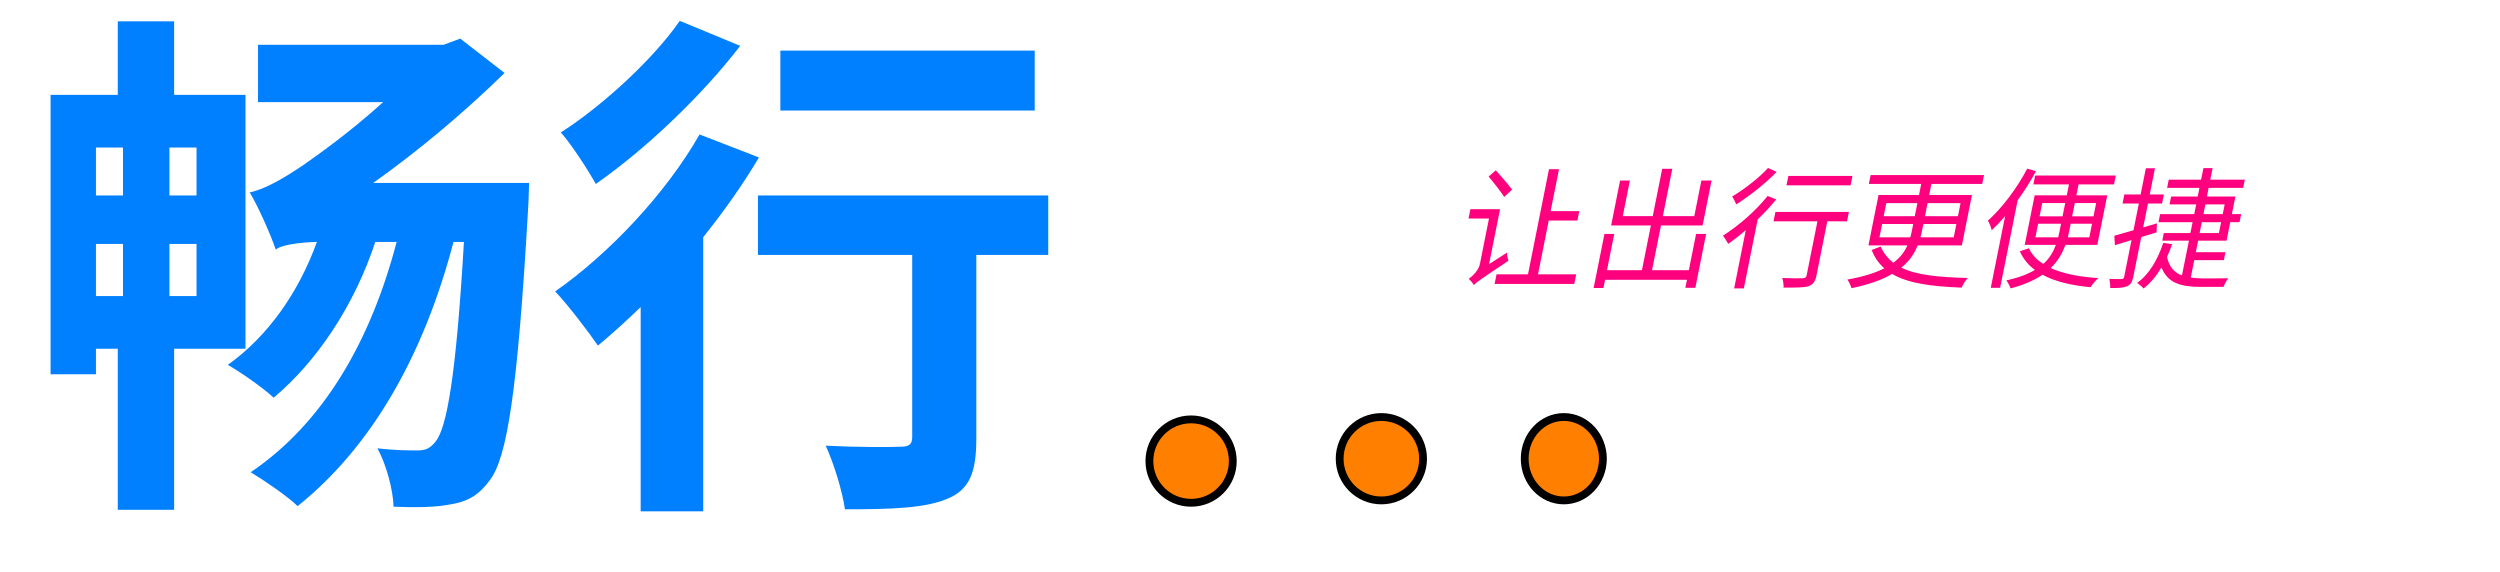
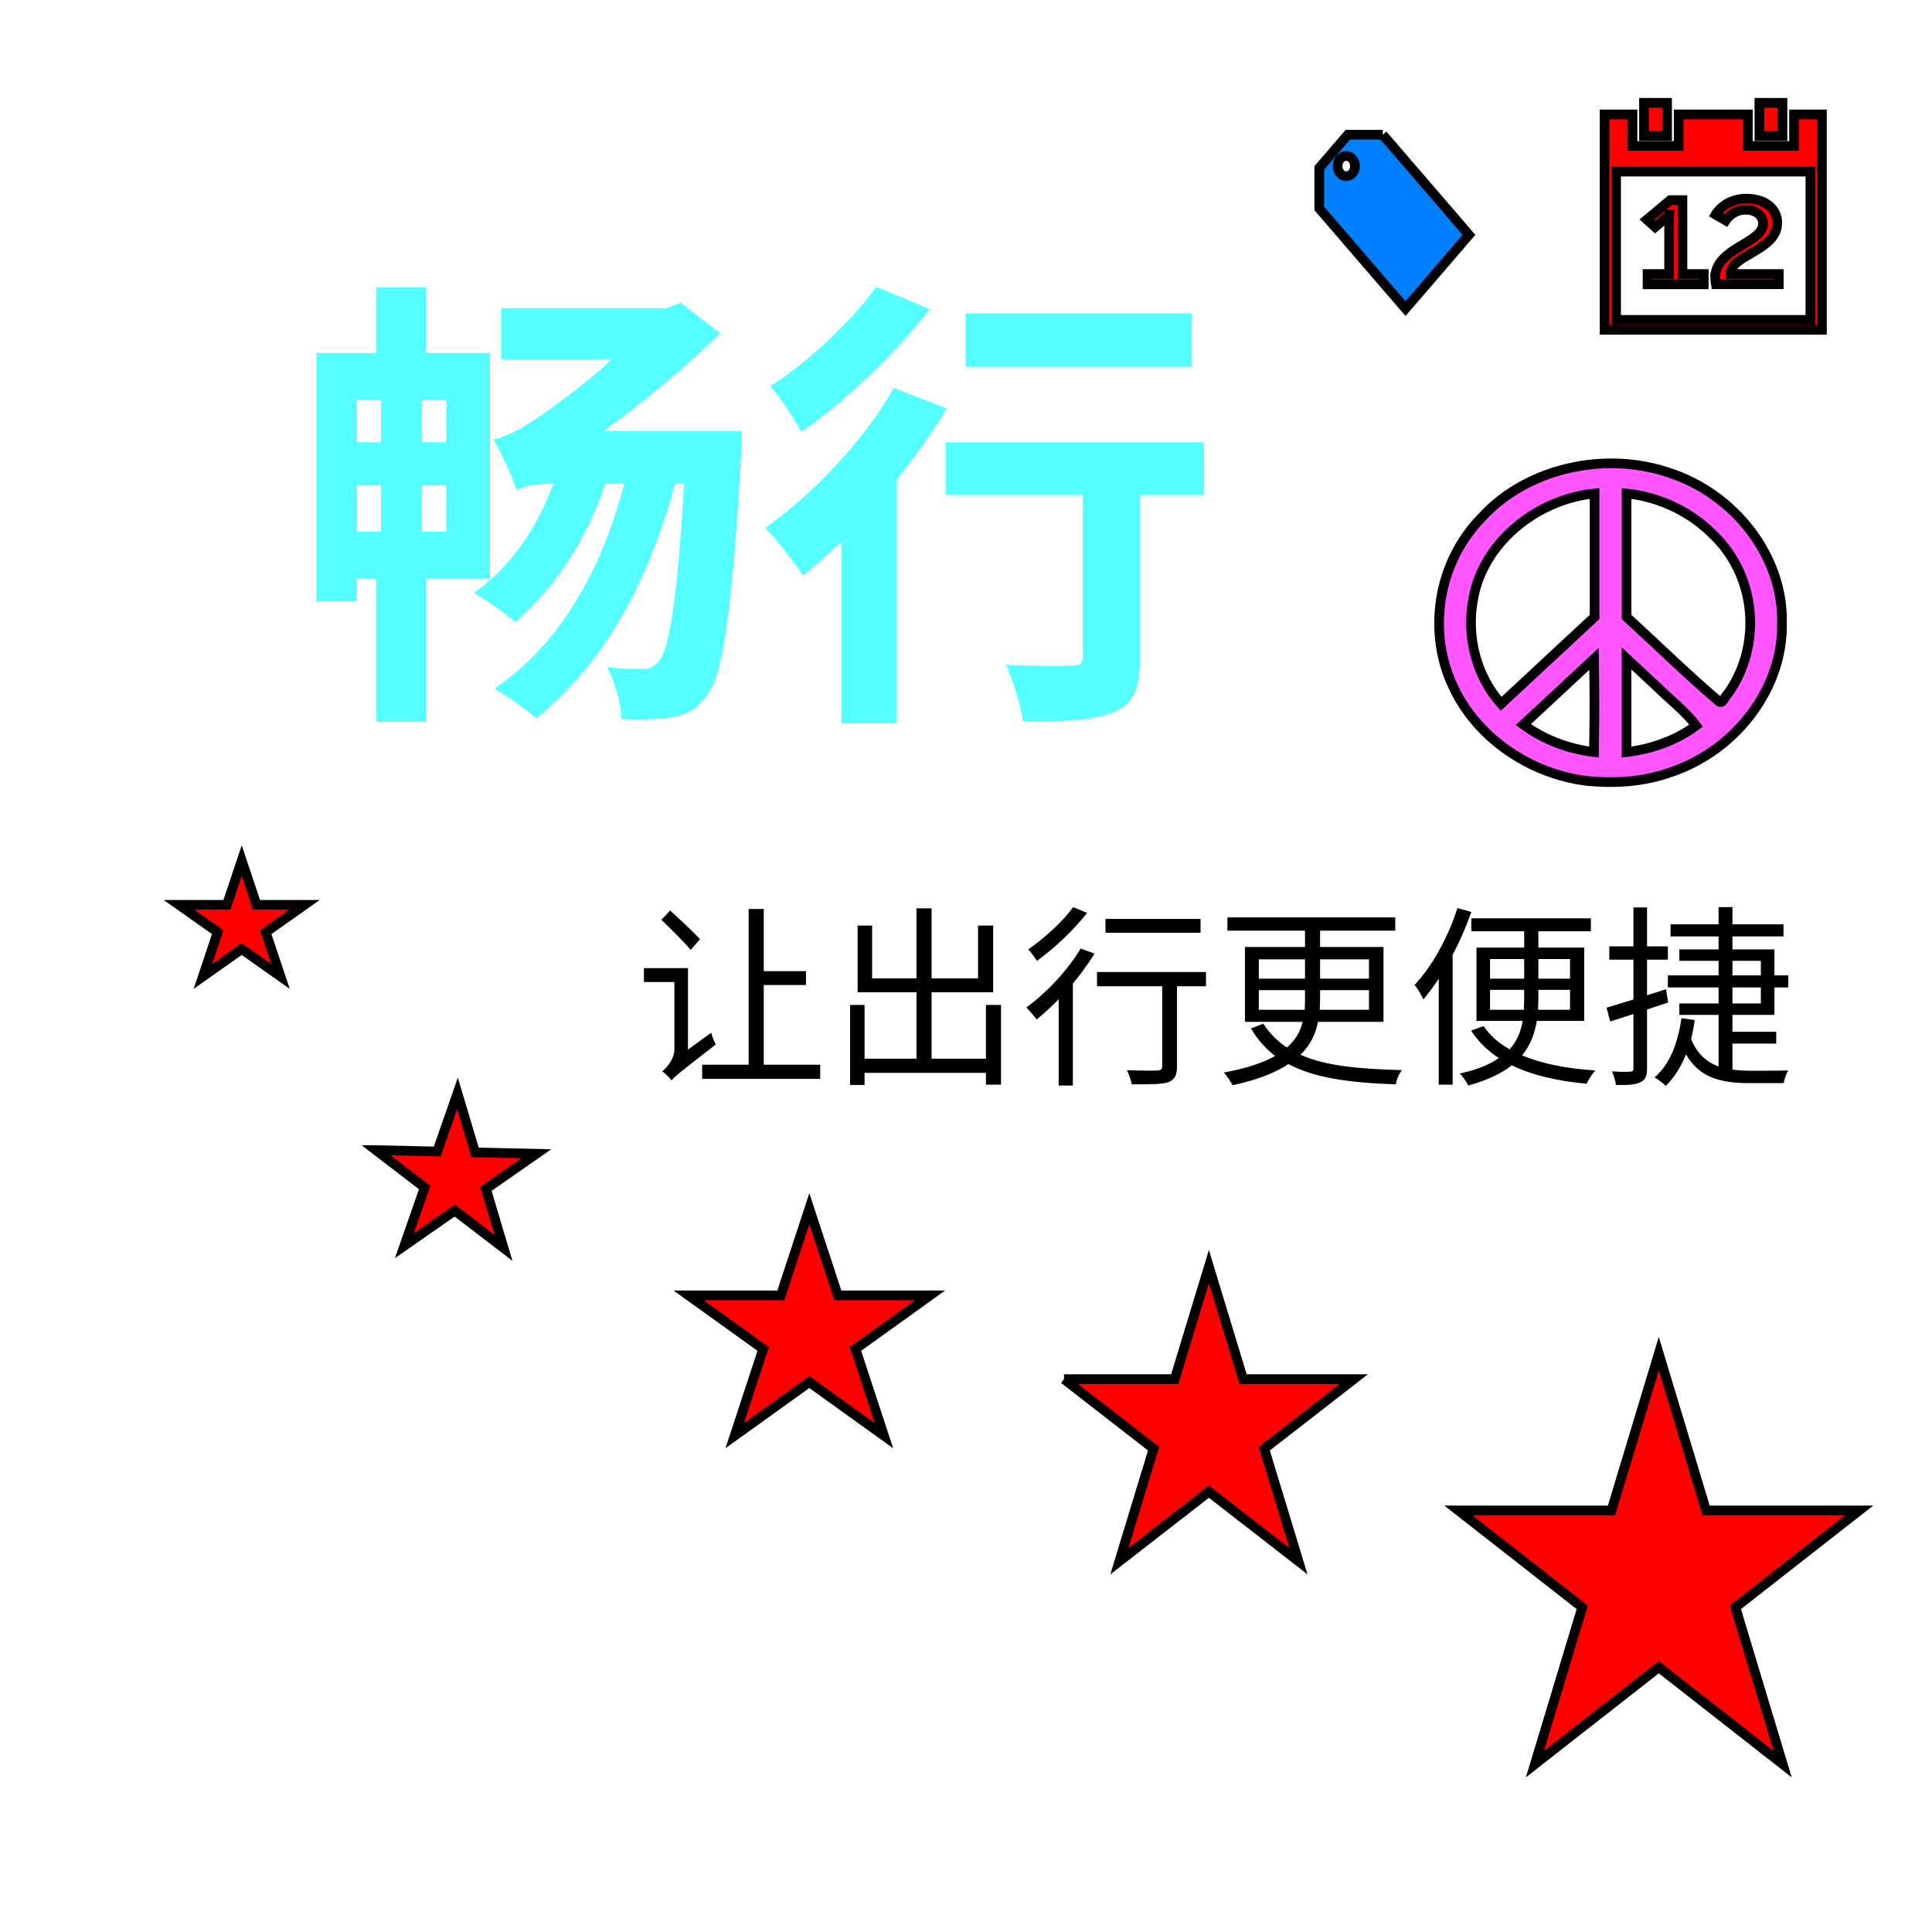
- <svg xmlns="http://www.w3.org/2000/svg" width="479.6" height="109.6">
+ <svg xmlns="http://www.w3.org/2000/svg" width="100" height="100">
  <g>
-     <rect fill="none" id="canvas_background" height="111.6" width="481.6" y="-1" x="-1" />
+     <rect fill="none" id="canvas_background" height="102" width="102" y="-1" x="-1" />
    <g display="none" overflow="visible" y="0" x="0" height="100%" width="100%" id="canvasGrid">
      <rect fill="url(#gridpattern)" stroke-width="0" y="0" x="0" height="100%" width="100%" />
    </g>
  </g>
  <g>
-     <text xml:space="preserve" text-anchor="start" font-family="Helvetica, Arial, sans-serif" font-size="24" id="svg_1" y="156.453" x="115.5" stroke-width="0" stroke="#000" fill="#000000" />
-     <text font-style="normal" font-weight="bold" xml:space="preserve" text-anchor="start" font-family="Arvo, sans-serif" font-size="100" id="svg_2" y="89" x="5" stroke-width="0" stroke="#000" fill="#007fff">畅行</text>
-     <ellipse ry="8" rx="8" id="svg_3" cy="88.453" cx="228.5" stroke-width="1.5" stroke="#000" fill="#ff7f00" />
-     <ellipse ry="8" rx="8" id="svg_4" cy="88" cx="265" stroke-width="1.5" stroke="#000" fill="#ff7f00" />
-     <ellipse ry="8" rx="7.5" id="svg_5" cy="88" cx="300" stroke-width="1.5" stroke="#000" fill="#ff7f00" />
-     <text font-style="italic" xml:space="preserve" text-anchor="start" font-family="Euphoria, sans-serif" font-size="25" id="svg_6" y="53.253" x="278.3" stroke-opacity="null" stroke-width="0" stroke="#000" fill="#ff007f">让出行更便捷</text>
+     <text font-weight="bold" xml:space="preserve" text-anchor="start" font-family="Oswald, sans-serif" font-size="24" id="svg_1" y="35.25" x="15.25" stroke-width="0" stroke="#000" fill="#56ffff">畅行</text>
+     <text xml:space="preserve" text-anchor="start" font-family="Oswald, sans-serif" font-size="10" id="svg_2" y="55.363" x="32.875" stroke-width="0" stroke="#000" fill="#000000">让出行更便捷</text>
+     <path stroke="#000" transform="rotate(1.304791 23.58937,60.56246) " id="svg_3" d="m19.436,59.624l3.173,0l0.98,-3.036l0.98,3.036l3.173,0l-2.567,1.876l0.98,3.036l-2.567,-1.876l-2.567,1.876l0.98,-3.036l-2.567,-1.876z" stroke-width="0.5" fill="#ff0000" />
+     <path stroke="#000" id="svg_4" d="m35.641,67.048l4.775,0l1.475,-4.488l1.475,4.488l4.775,0l-3.863,2.774l1.475,4.488l-3.863,-2.774l-3.863,2.774l1.475,-4.488l-3.863,-2.774z" stroke-width="0.5" fill="#ff0000" />
+     <path stroke="#000" id="svg_5" d="m55.072,71.384l5.73,0l1.77,-5.825l1.77,5.825l5.73,0l-4.635,3.6l1.771,5.825l-4.635,-3.6l-4.635,3.6l1.771,-5.825l-4.635,-3.6z" stroke-width="0.5" fill="#ff0000" />
+     <path stroke="#000" id="svg_6" d="m75.484,78.179l7.926,0l2.449,-8.117l2.449,8.117l7.926,0l-6.412,5.016l2.449,8.117l-6.412,-5.017l-6.412,5.017l2.449,-8.117l-6.412,-5.016z" stroke-width="0.5" fill="#ff0000" />
+     <path stroke="#000" id="svg_7" d="m9.262,46.833l2.483,0l0.767,-2.292l0.767,2.292l2.483,0l-2.009,1.416l0.767,2.292l-2.009,-1.416l-2.009,1.416l0.767,-2.292l-2.009,-1.416z" stroke-width="0.5" fill="#ff0000" />
+     <path id="svg_11" d="m86.144,11.35c0.186,-0.154 0.244,-0.253 0.244,-0.253l0.014,0c0,0 -0.007,0.136 -0.007,0.272l0,2.814l-1.118,0l0,0.531l2.909,0l0,-0.531l-1.103,0l0,-3.826l-0.63,0l-1.211,1.012l0.429,0.383l0.473,-0.401zm2.631,3.03c0,0.105 0.014,0.216 0.036,0.333l3.26,0l0,-0.531l-2.507,0c0.014,-0.994 2.428,-1.215 2.428,-2.648c0,-0.753 -0.665,-1.253 -1.597,-1.253c-1.139,0 -1.598,0.827 -1.598,0.827l0.523,0.302c0,0 0.358,-0.556 1.025,-0.556c0.53,0 0.909,0.29 0.909,0.722c0,1.027 -2.478,1.249 -2.478,2.804zm-2.487,-9.058l-1.195,0l0,1.716l1.195,0l0,-1.716zm6.571,0.6l0,1.631l-2.389,0l0,-1.631l-3.584,0l0,1.63l-2.388,0l0,-1.63l-1.445,0l0,11.15l11.25,0l0,-11.15l-1.443,0zm0.846,10.635l-10.055,0l0,-7.675l10.055,0l0,7.675zm-1.444,-11.235l-1.195,0l0,1.716l1.195,0l0,-1.716z" stroke-opacity="null" stroke-width="0.5" stroke="#000" fill="#ff0000" />
+     <path id="svg_13" d="m71.572,6.973l-1.808,0l-1.479,1.717l0,2.099l4.464,5.184l3.286,-3.817l-4.464,-5.183zm-2.208,1.992c-0.176,-0.204 -0.176,-0.535 0,-0.739c0.176,-0.204 0.461,-0.204 0.637,0c0.176,0.205 0.176,0.535 0,0.74c-0.176,0.204 -0.461,0.204 -0.637,-0z" stroke-opacity="null" stroke-width="0.5" stroke="#000" fill="#007fff" />
+     <path stroke="#000" id="svg_14" d="m82.001,40.403c-2.883,-0.405 -5.462,-2.206 -6.69,-4.664c-1.481,-2.907 -0.941,-6.61 1.415,-8.988c2.303,-2.508 6.298,-3.411 9.615,-2.299c3.464,1.1 5.967,4.373 5.894,7.783c0.072,3.348 -2.333,6.559 -5.701,7.716c-1.44,0.524 -3.009,0.629 -4.533,0.451l-0,-0zm0.519,-5.087c-0.005,-0.404 -0.011,-0.807 -0.016,-1.211c-1.219,1.133 -2.437,2.267 -3.656,3.4c1.048,0.778 2.328,1.26 3.656,1.421c0.018,-1.204 0.032,-2.407 0.016,-3.611zm2.88,3.38c0.862,-0.237 1.69,-0.613 2.389,-1.14c-0.553,-0.744 -1.346,-1.339 -2.016,-2.005c-0.528,-0.49 -1.055,-0.981 -1.583,-1.471c0,1.617 0,3.234 0,4.851c0.409,-0.051 0.813,-0.129 1.21,-0.234l0,0zm-2.866,-9.958c0,-1.065 0,-2.131 0,-3.196c-3.078,0.309 -5.807,2.623 -6.285,5.487c-0.351,1.883 0.132,3.915 1.446,5.403c1.613,-1.499 3.226,-2.999 4.84,-4.498c0,-1.065 0,-2.131 0,-3.196l0,-0zm6.887,7.19c1.778,-2.466 1.518,-6.033 -0.691,-8.201c-1.167,-1.202 -2.802,-2.011 -4.539,-2.185c0,2.13 0,4.261 0,6.391c1.58,1.448 3.109,2.946 4.743,4.342c0.229,0.252 0.344,-0.262 0.487,-0.347z" stroke-opacity="null" stroke-width="0.5" fill="#ff56ff" />
  </g>
</svg>
